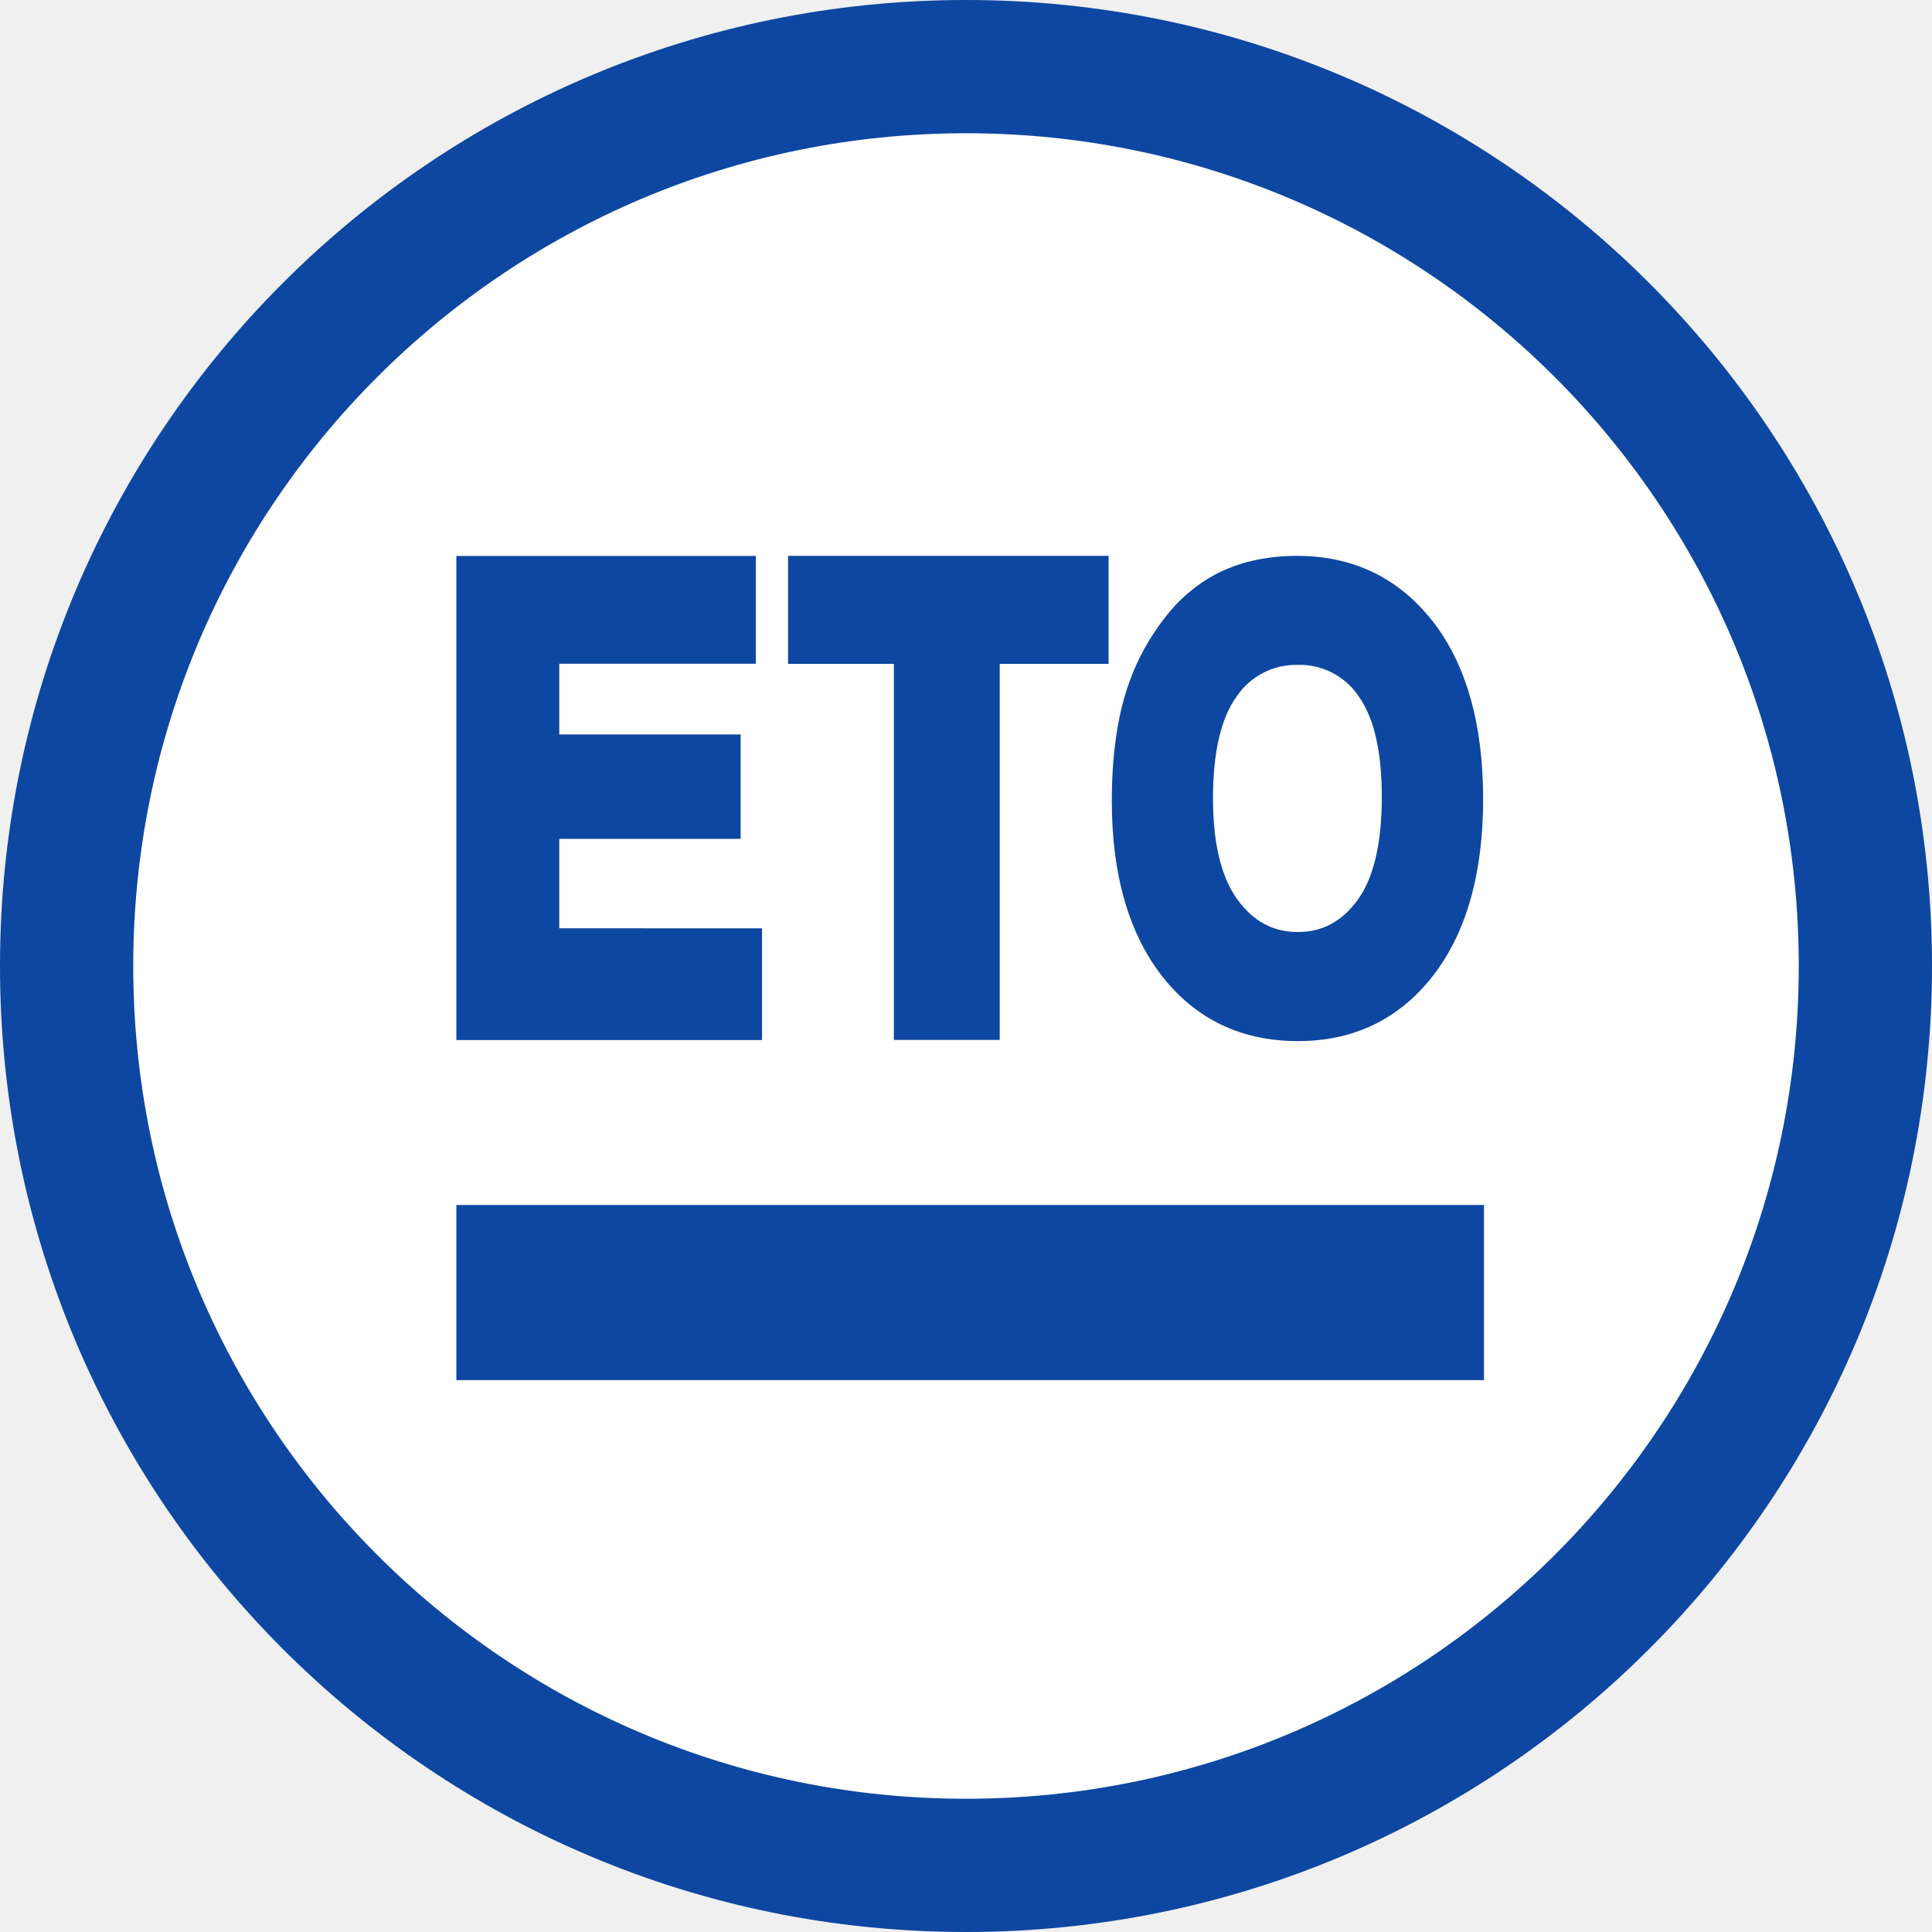
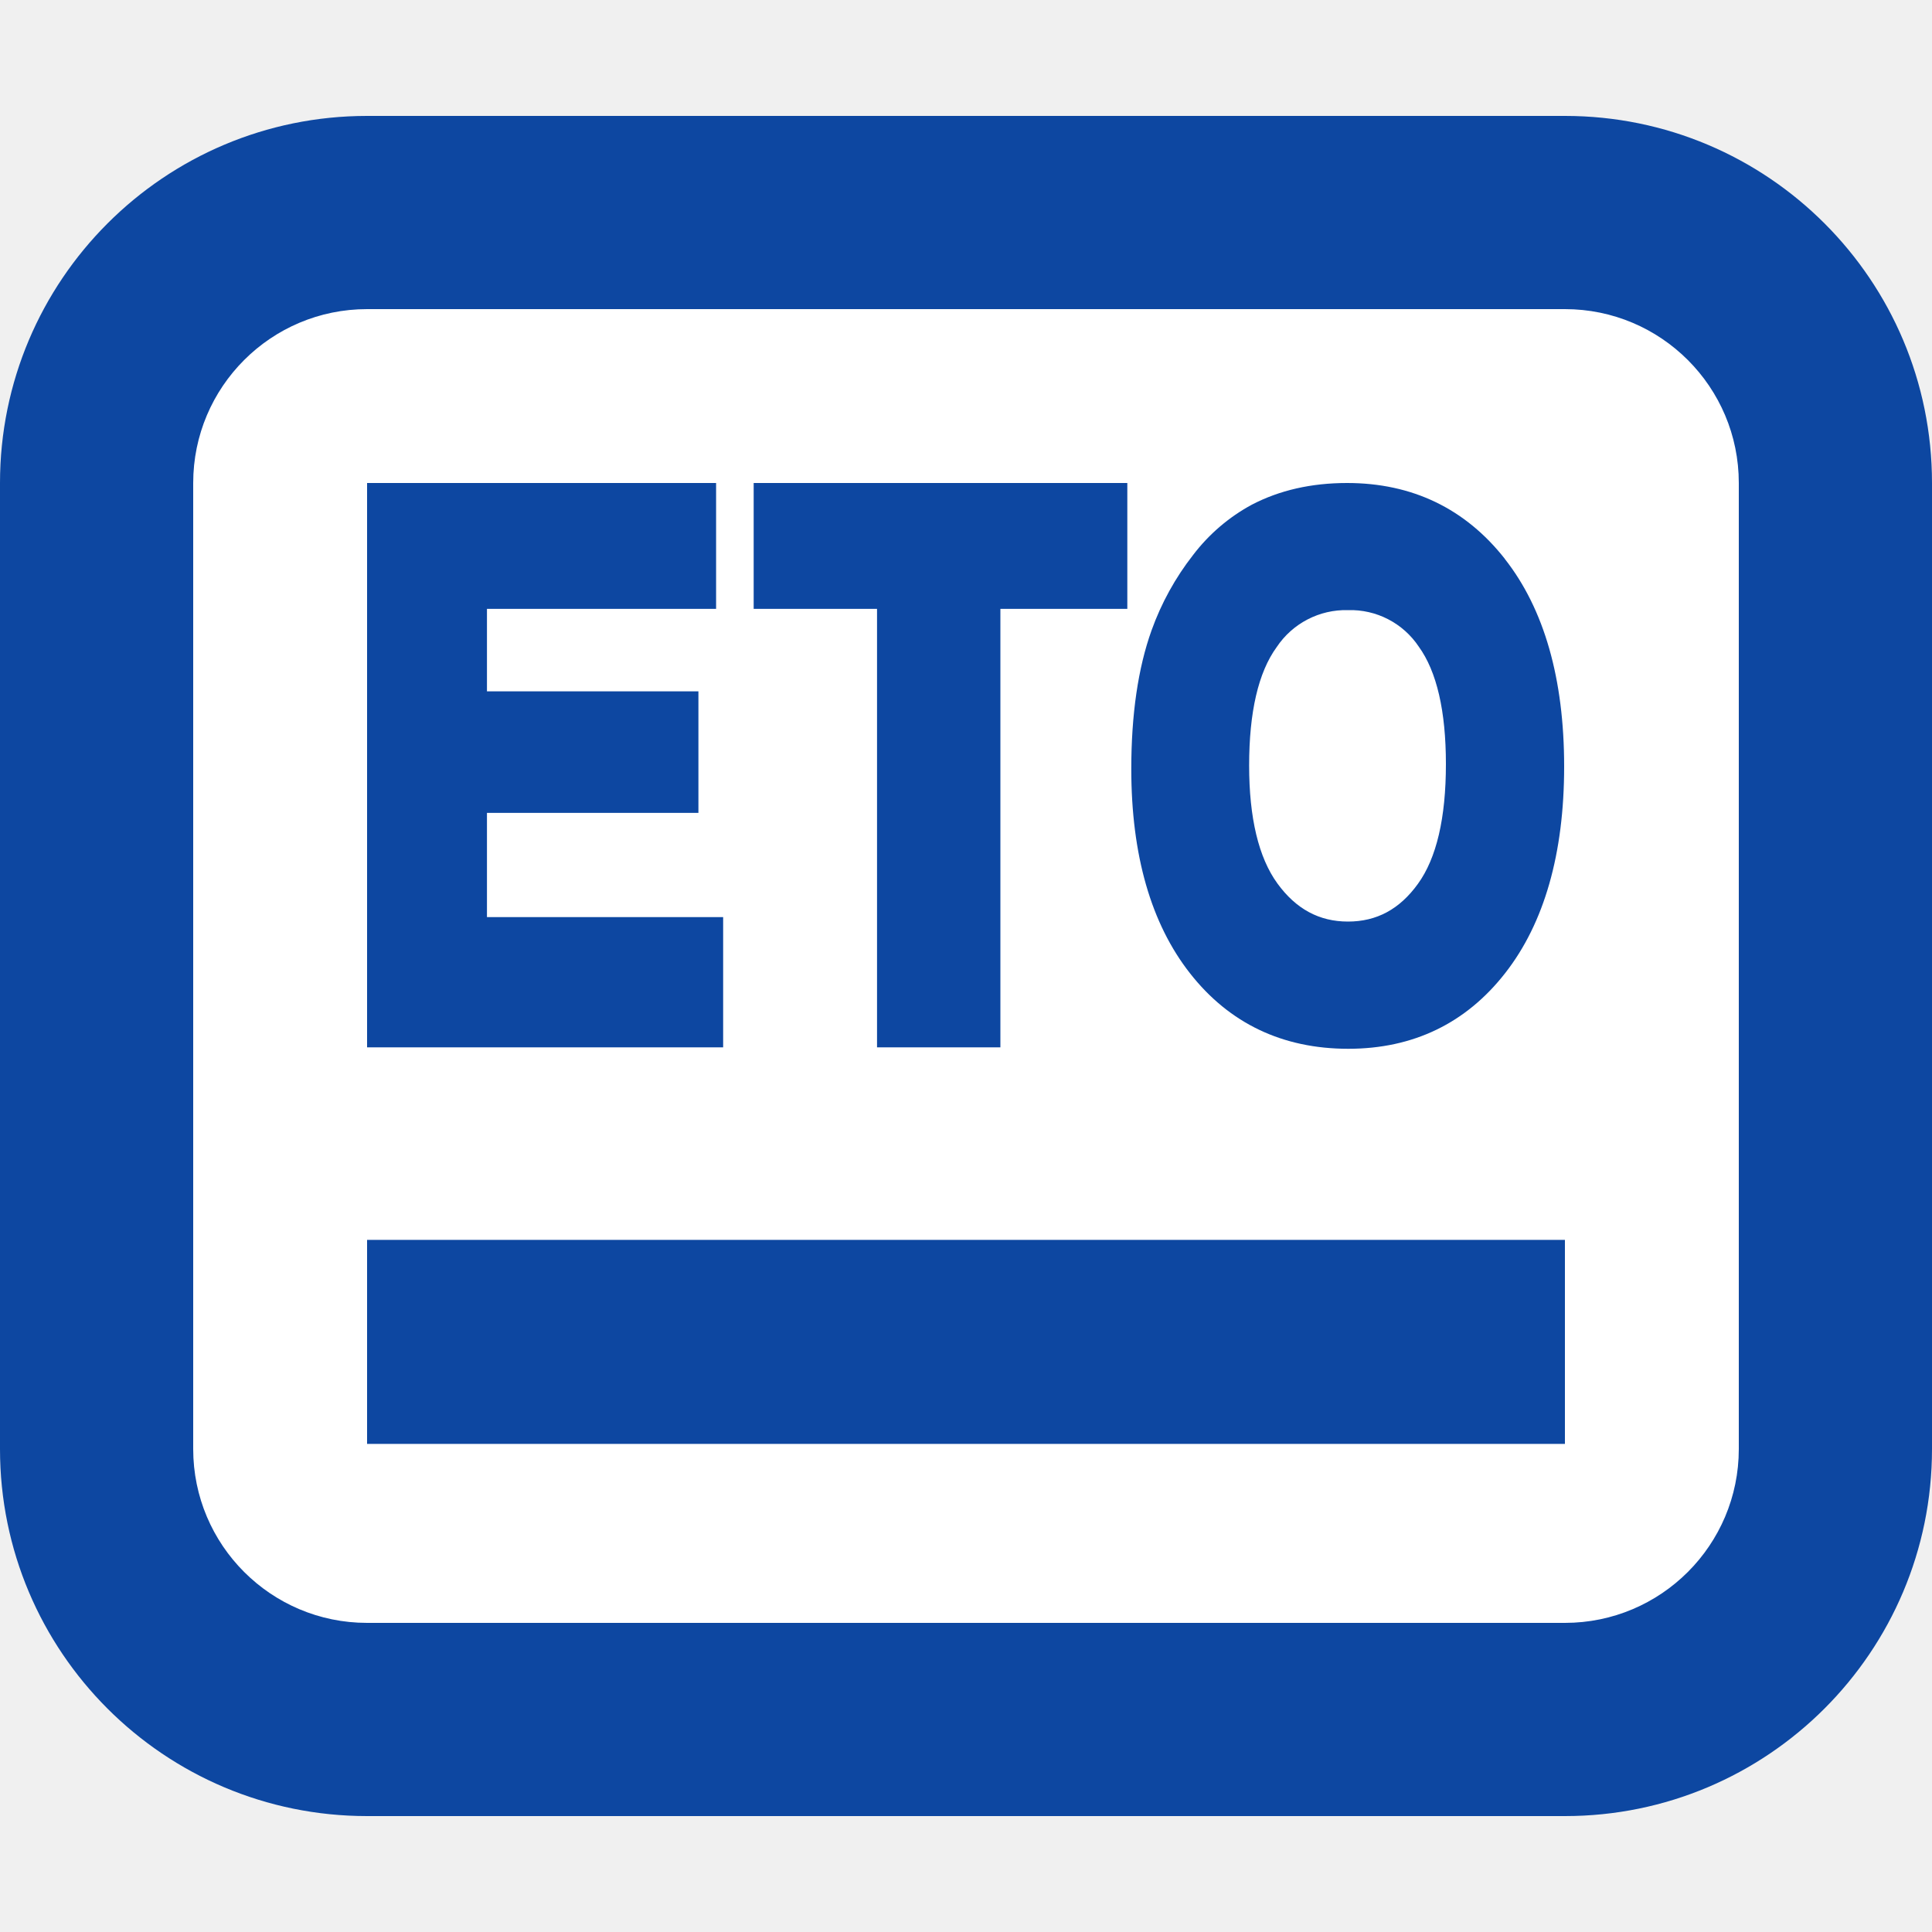
- <svg xmlns="http://www.w3.org/2000/svg" viewBox="0 0 232 232">
-   <g fill="none" fill-rule="evenodd">
-     <circle cx="116" cy="116" r="108" fill="#FFF" />
-     <path fill="#0D47A1" fill-rule="nonzero" d="M232 116C232 51.93 180.07 0 116 0S0 51.93 0 116s51.93 116 116 116 116-51.93 116-116m-216 0C16 60.77 60.77 16 116 16s100 44.77 100 100-44.77 100-100 100S16 171.23 16 116" />
-     <path fill="#0D47A1" d="M67.16 111.47v-10.74h21.78V88.2H67.16v-8.5h23.6V66.76H54.8v58.13h36.7v-13.41h-1.8zm29.02-44.72h-1.55v12.97h12.71v45.16h12.71V79.72h13.07V66.75h-2.03zm69.75 28.95c0 5.54-.97 9.7-2.88 12.34-1.9 2.61-4.25 3.88-7.21 3.88-2.97 0-5.34-1.28-7.26-3.92-1.94-2.67-2.92-6.76-2.92-12.15 0-5.5.95-9.6 2.83-12.2a8.6 8.6 0 0 1 7.35-3.81 8.5 8.5 0 0 1 7.3 3.76c1.85 2.56 2.79 6.63 2.79 12.1m6.06-21.15c-4.07-5.18-9.53-7.8-16.24-7.8q-5.52 0-9.82 2.23a19 19 0 0 0-6.04 5.18 28 28 0 0 0-4.29 7.77c-1.39 3.87-2.09 8.67-2.09 14.27 0 8.85 2.05 15.94 6.07 21.06 4.04 5.15 9.52 7.76 16.29 7.76 6.68 0 12.13-2.63 16.17-7.8 4.02-5.14 6.06-12.3 6.06-21.27 0-9.04-2.05-16.24-6.1-21.4M54.8 144.7h123.4v21.03H54.8z" />
+ <svg xmlns="http://www.w3.org/2000/svg" viewBox="0 0 200 200">
+   <g fill="none" fill-rule="evenodd" transform="translate(0 12)">
+     <rect width="180" height="158" x="10" y="9" fill="#FFF" rx="31" />
+     <path fill="#0D47A1" fill-rule="nonzero" d="M20 38v100a18 18 0 0 0 18 18h124a18 18 0 0 0 18-18V38a18 18 0 0 0-18-18H38a18 18 0 0 0-18 18M0 38A38 38 0 0 1 38 0h124c20.99 0 38 17 38 38v100a38 38 0 0 1-38 38H38c-20.99 0-38-17-38-38z" />
+     <path fill="#0D47A1" d="M50.41 82.94V72.15H72.3V59.57H50.41v-8.54h23.72V38H38v58.42h36.86V82.94h-1.79zM79.58 38h-1.56v13.03h12.77v45.39h12.77V51.03h13.14V38h-2.04zm70.1 29.1c0 5.57-.97 9.74-2.9 12.4-1.9 2.63-4.27 3.9-7.24 3.9s-5.37-1.29-7.3-3.94c-1.95-2.68-2.93-6.79-2.93-12.22 0-5.52.95-9.64 2.85-12.25a8.6 8.6 0 0 1 7.38-3.83 8.5 8.5 0 0 1 7.33 3.78c1.86 2.57 2.81 6.66 2.81 12.16m6.1-21.25c-4.1-5.21-9.6-7.85-16.33-7.85q-5.56 0-9.87 2.25a19 19 0 0 0-6.07 5.2 28 28 0 0 0-4.3 7.8c-1.4 3.9-2.1 8.73-2.1 14.35 0 8.9 2.04 16.02 6.09 21.17 4.06 5.17 9.57 7.8 16.37 7.8 6.72 0 12.19-2.64 16.25-7.84 4.04-5.17 6.1-12.37 6.1-21.38 0-9.08-2.07-16.32-6.15-21.5M38 116.35h124v21.12H38z" />
  </g>
</svg>
